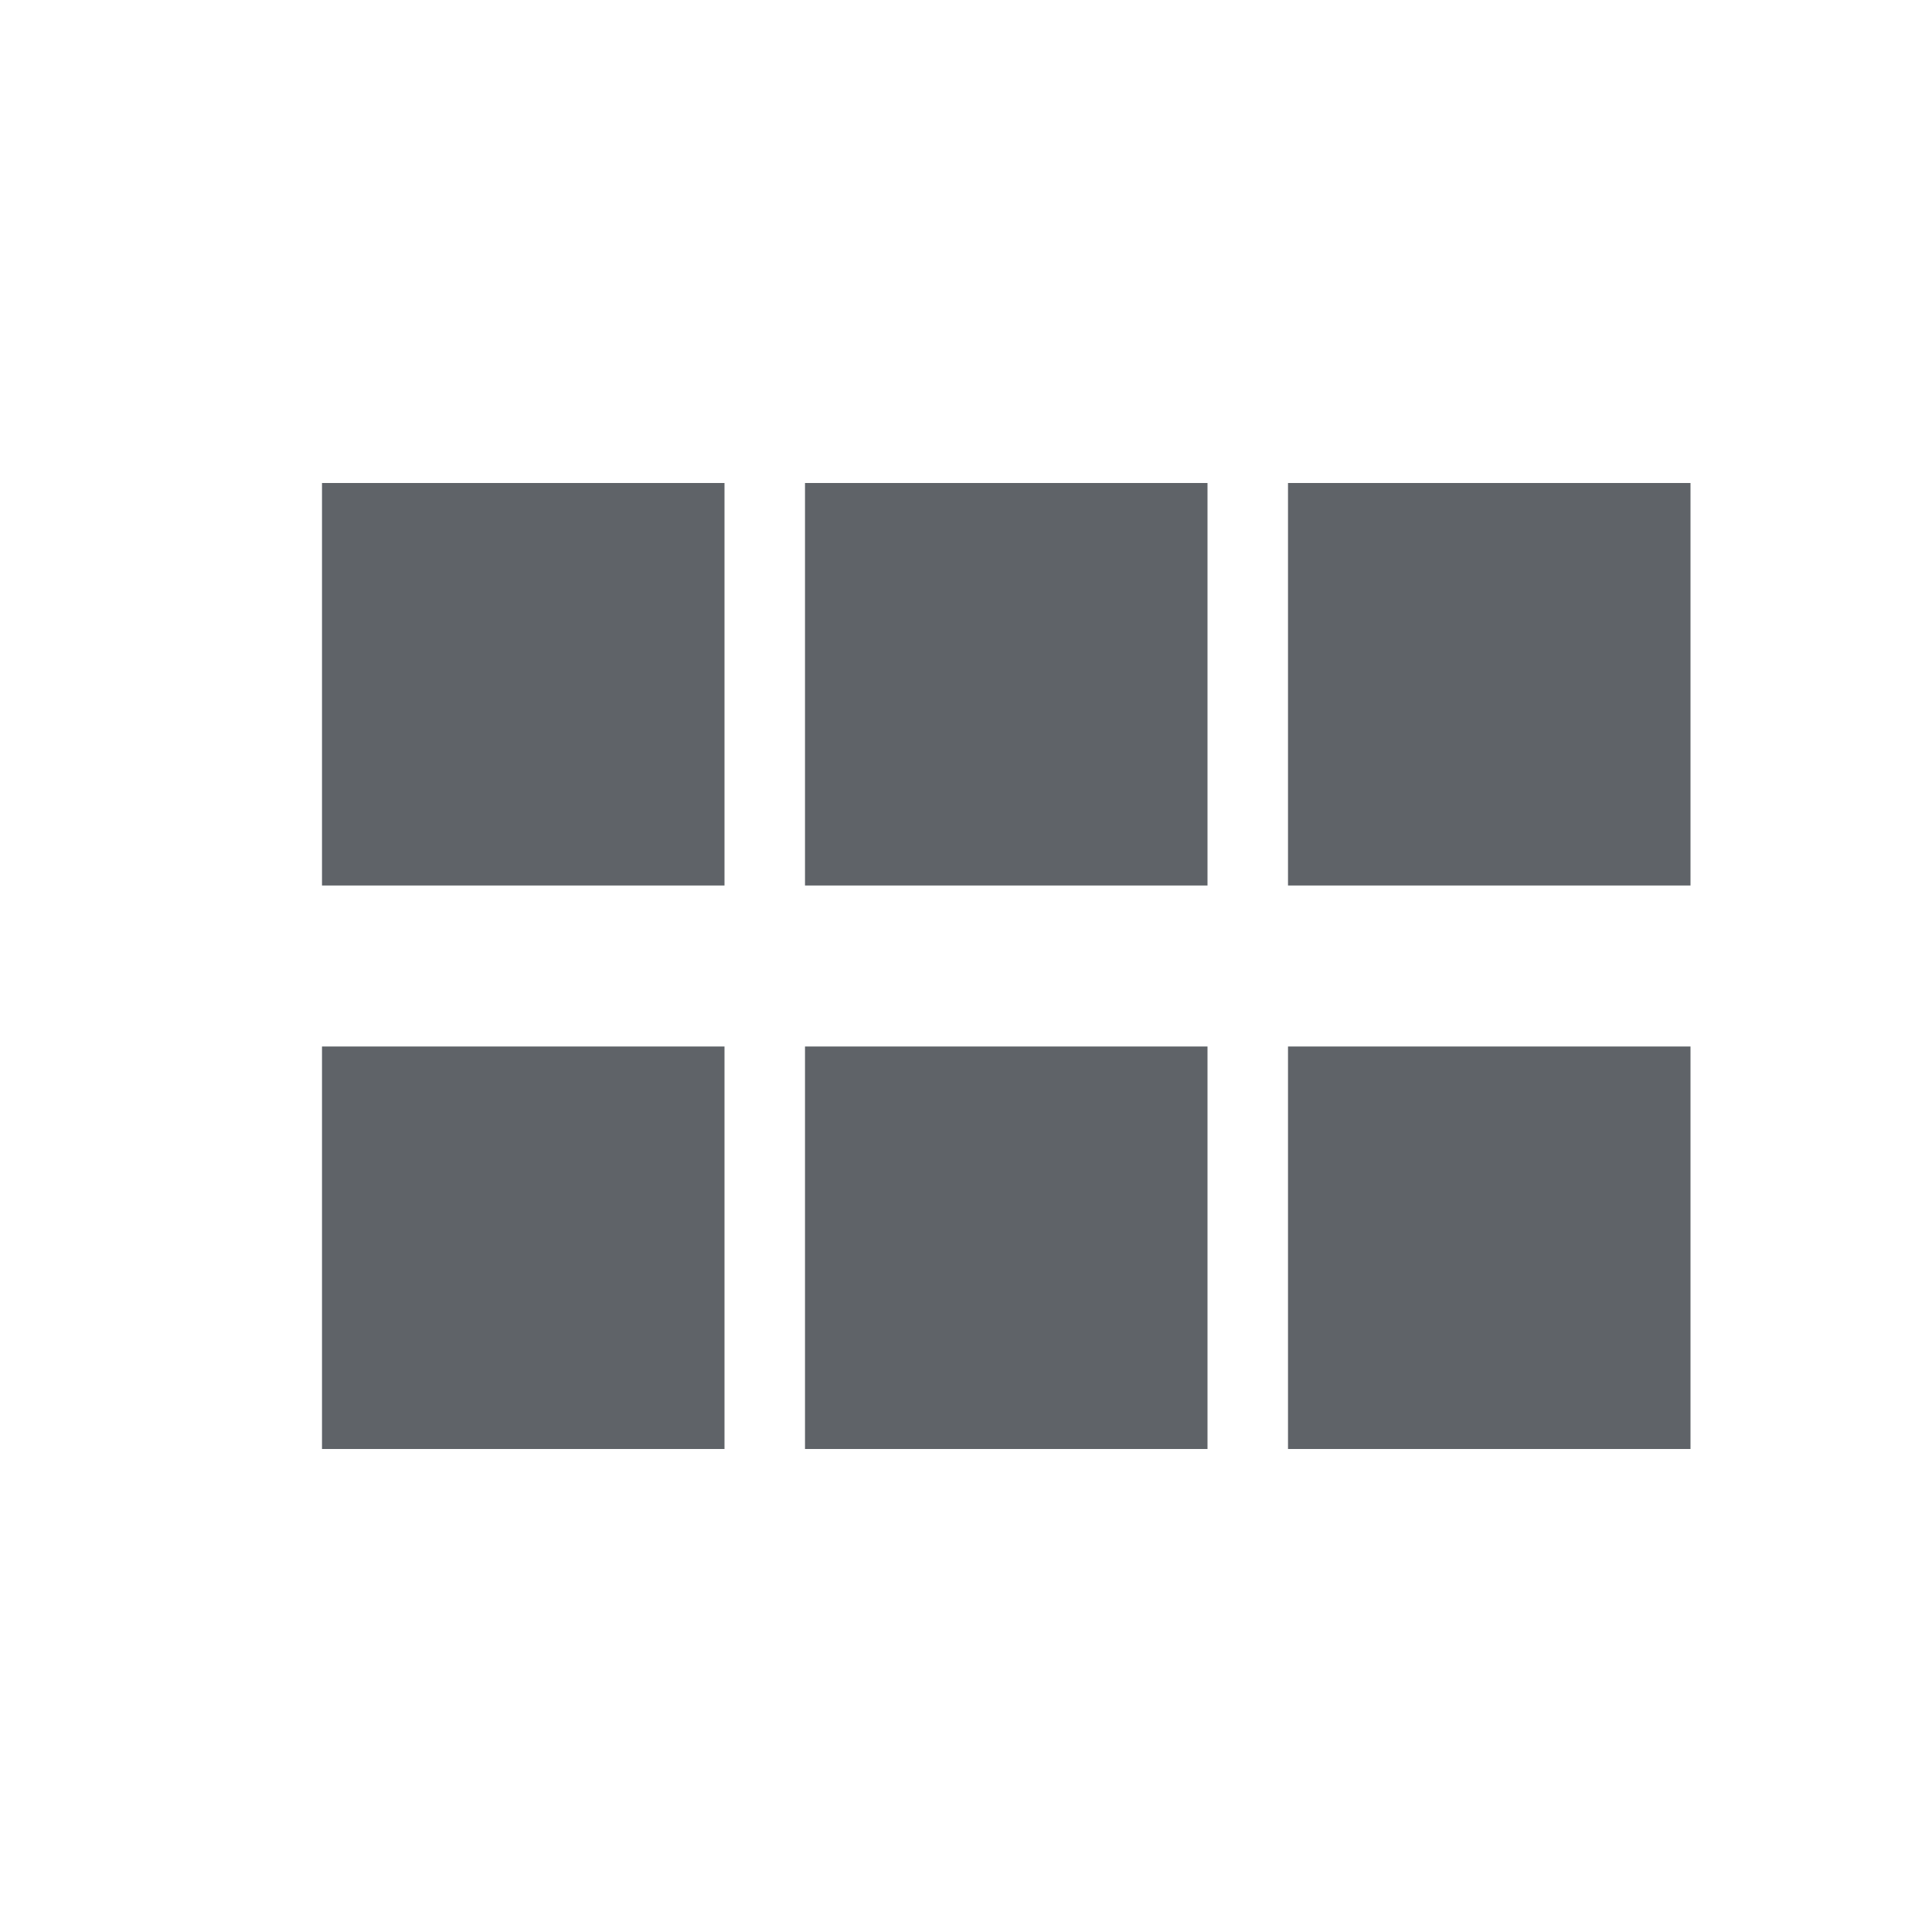
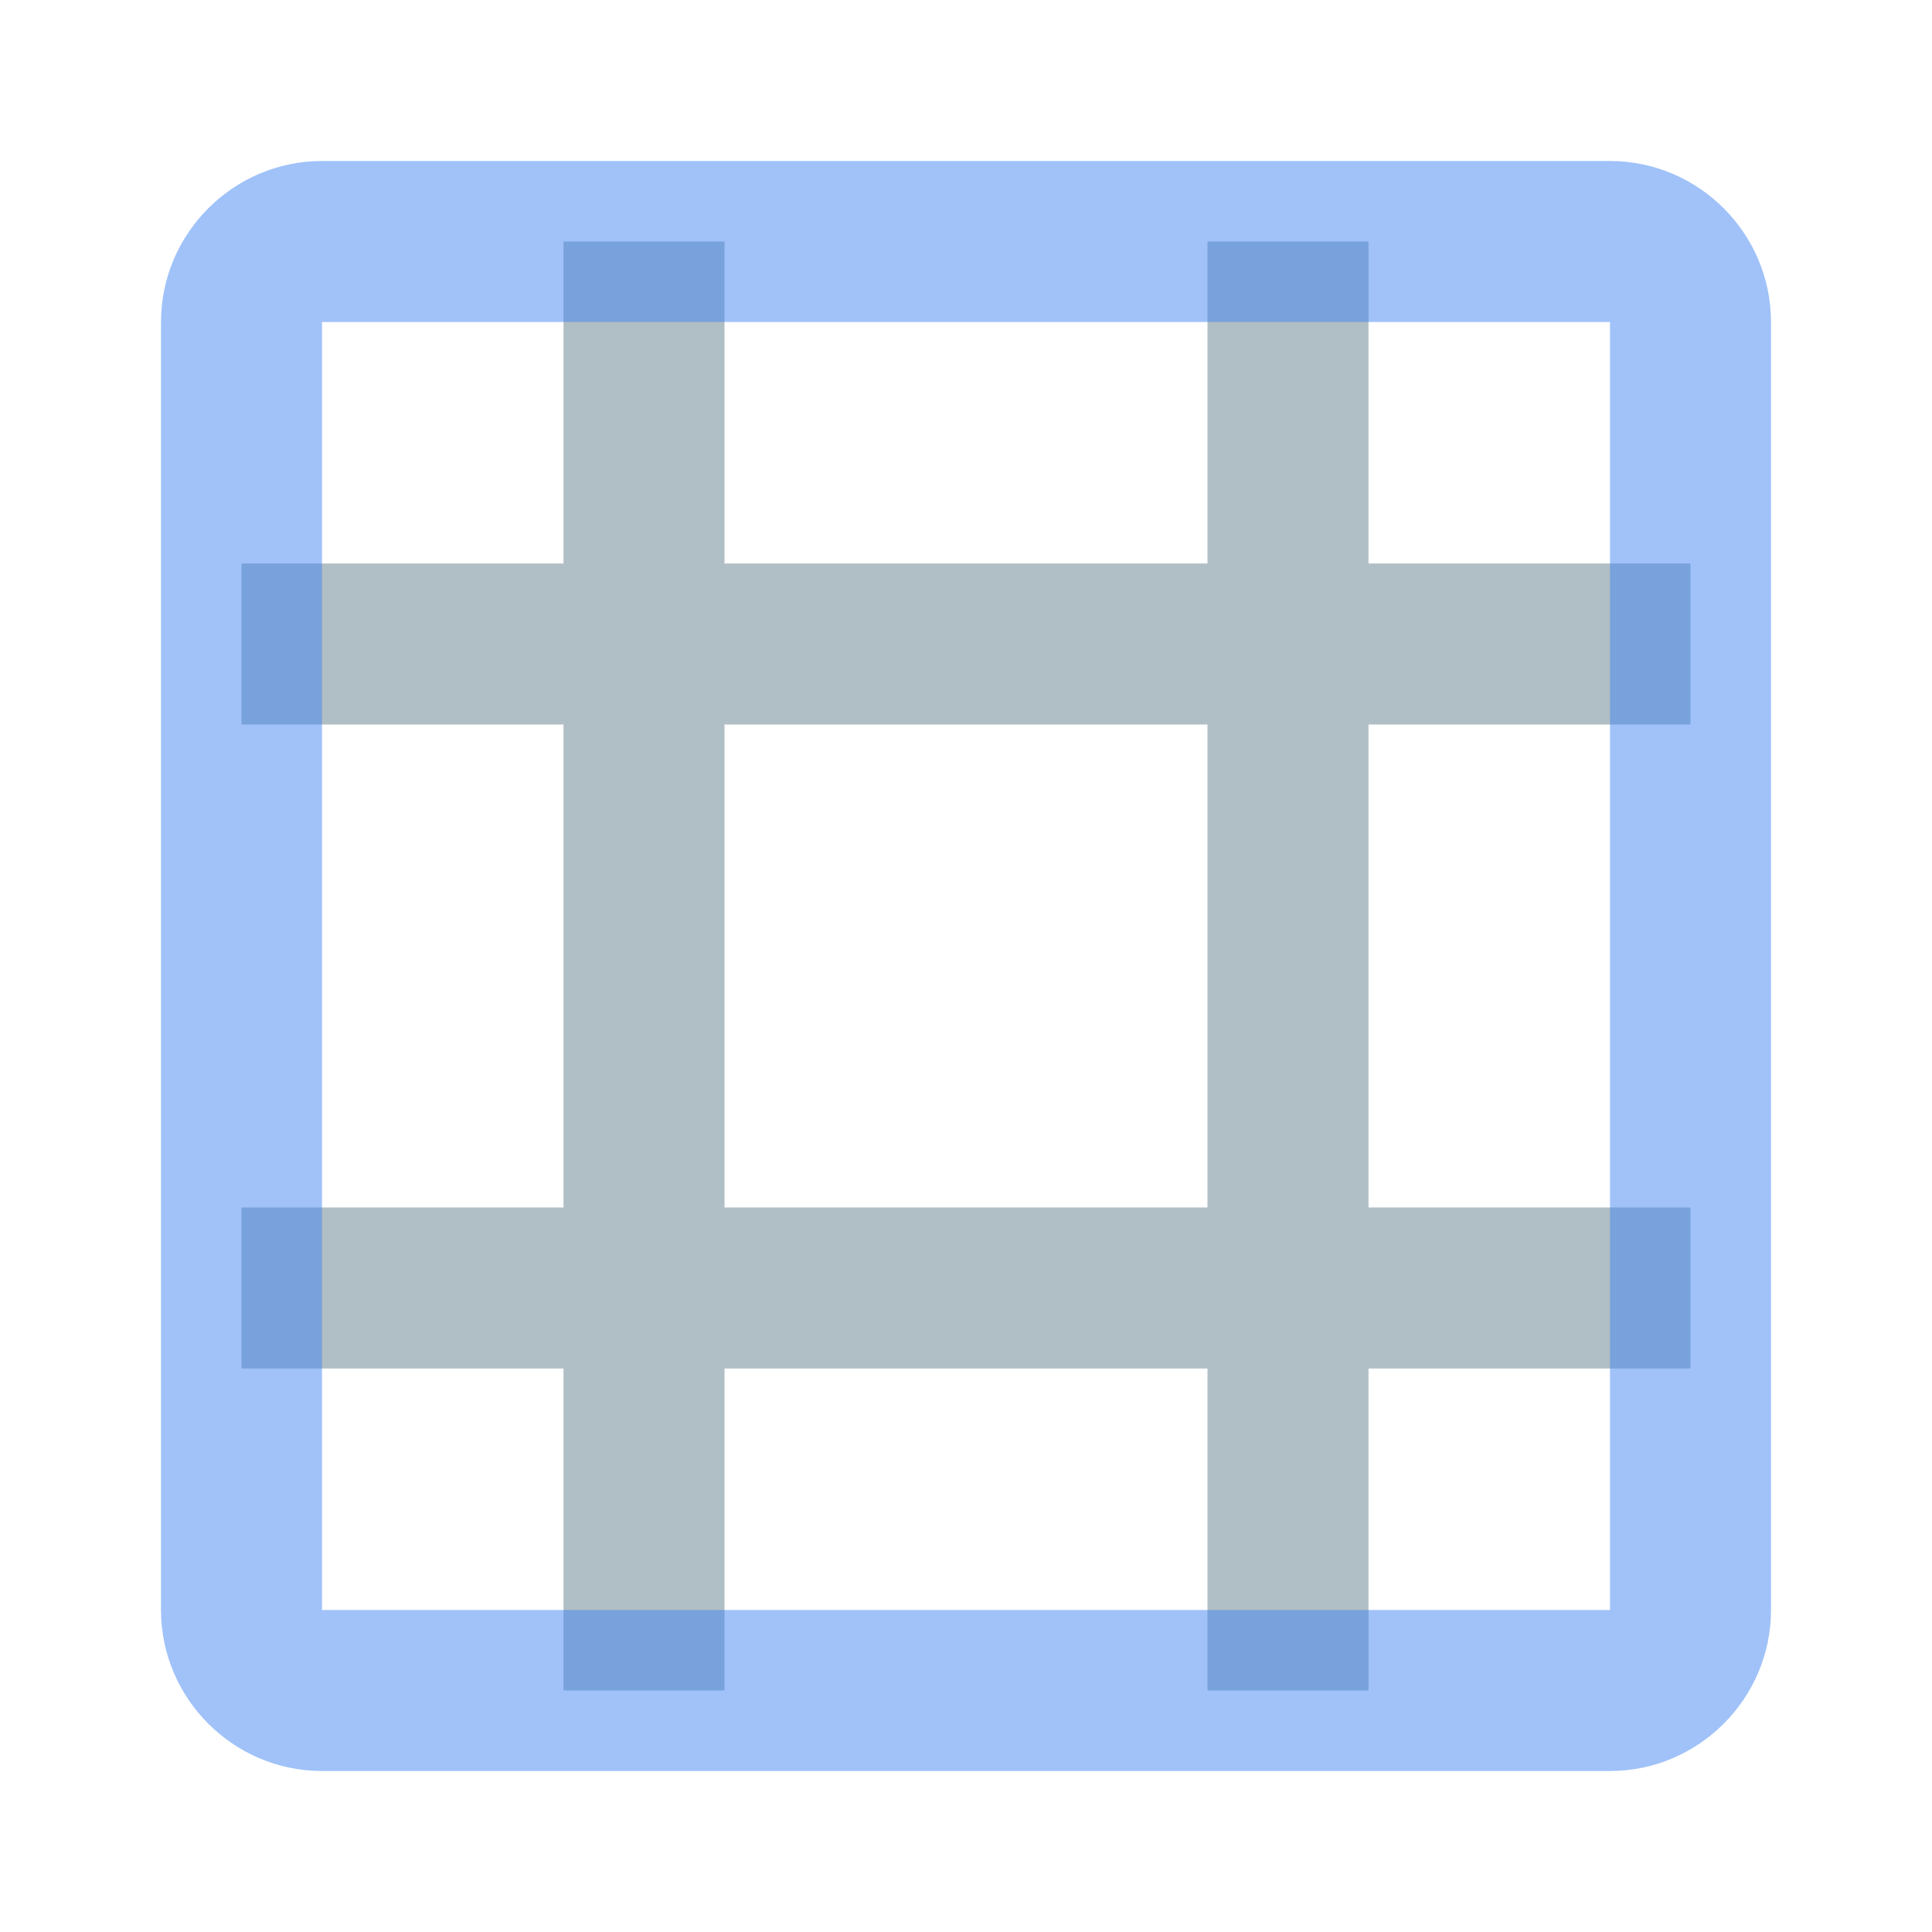
- <svg xmlns="http://www.w3.org/2000/svg" width="24" height="24" viewBox="0 0 24 24" fill="none">
-   <path d="M4 11H9V6H4V11ZM4 18H9V13H4V18ZM10 18H15V13H10V18ZM16 18H21V13H16V18ZM10 11H15V6H10V11ZM16 11H21V6H16V11Z" fill="#5f6368" />
+ <svg xmlns="http://www.w3.org/2000/svg" height="24" viewBox="0 0 24 24" width="24">
+   <path d="M0 0h24v24H0V0z" fill="none" />
+   <rect x="7" y="3" width="2" height="18" fill="#B0BEC5" />
+   <rect x="15" y="3" width="2" height="18" fill="#B0BEC5" />
+   <rect x="3" y="7" width="18" height="2" fill="#B0BEC5" />
+   <rect x="3" y="15" width="18" height="2" fill="#B0BEC5" />
+   <path d="M20 2H4c-1.1 0-2 .9-2 2v16c0 1.1.9 2 2 2h16c1.1 0 2-.9 2-2V4c0-1.1-.9-2-2-2zm0 18H4V4h16v16z" fill="#4285F4" opacity="0.5" />
</svg>
